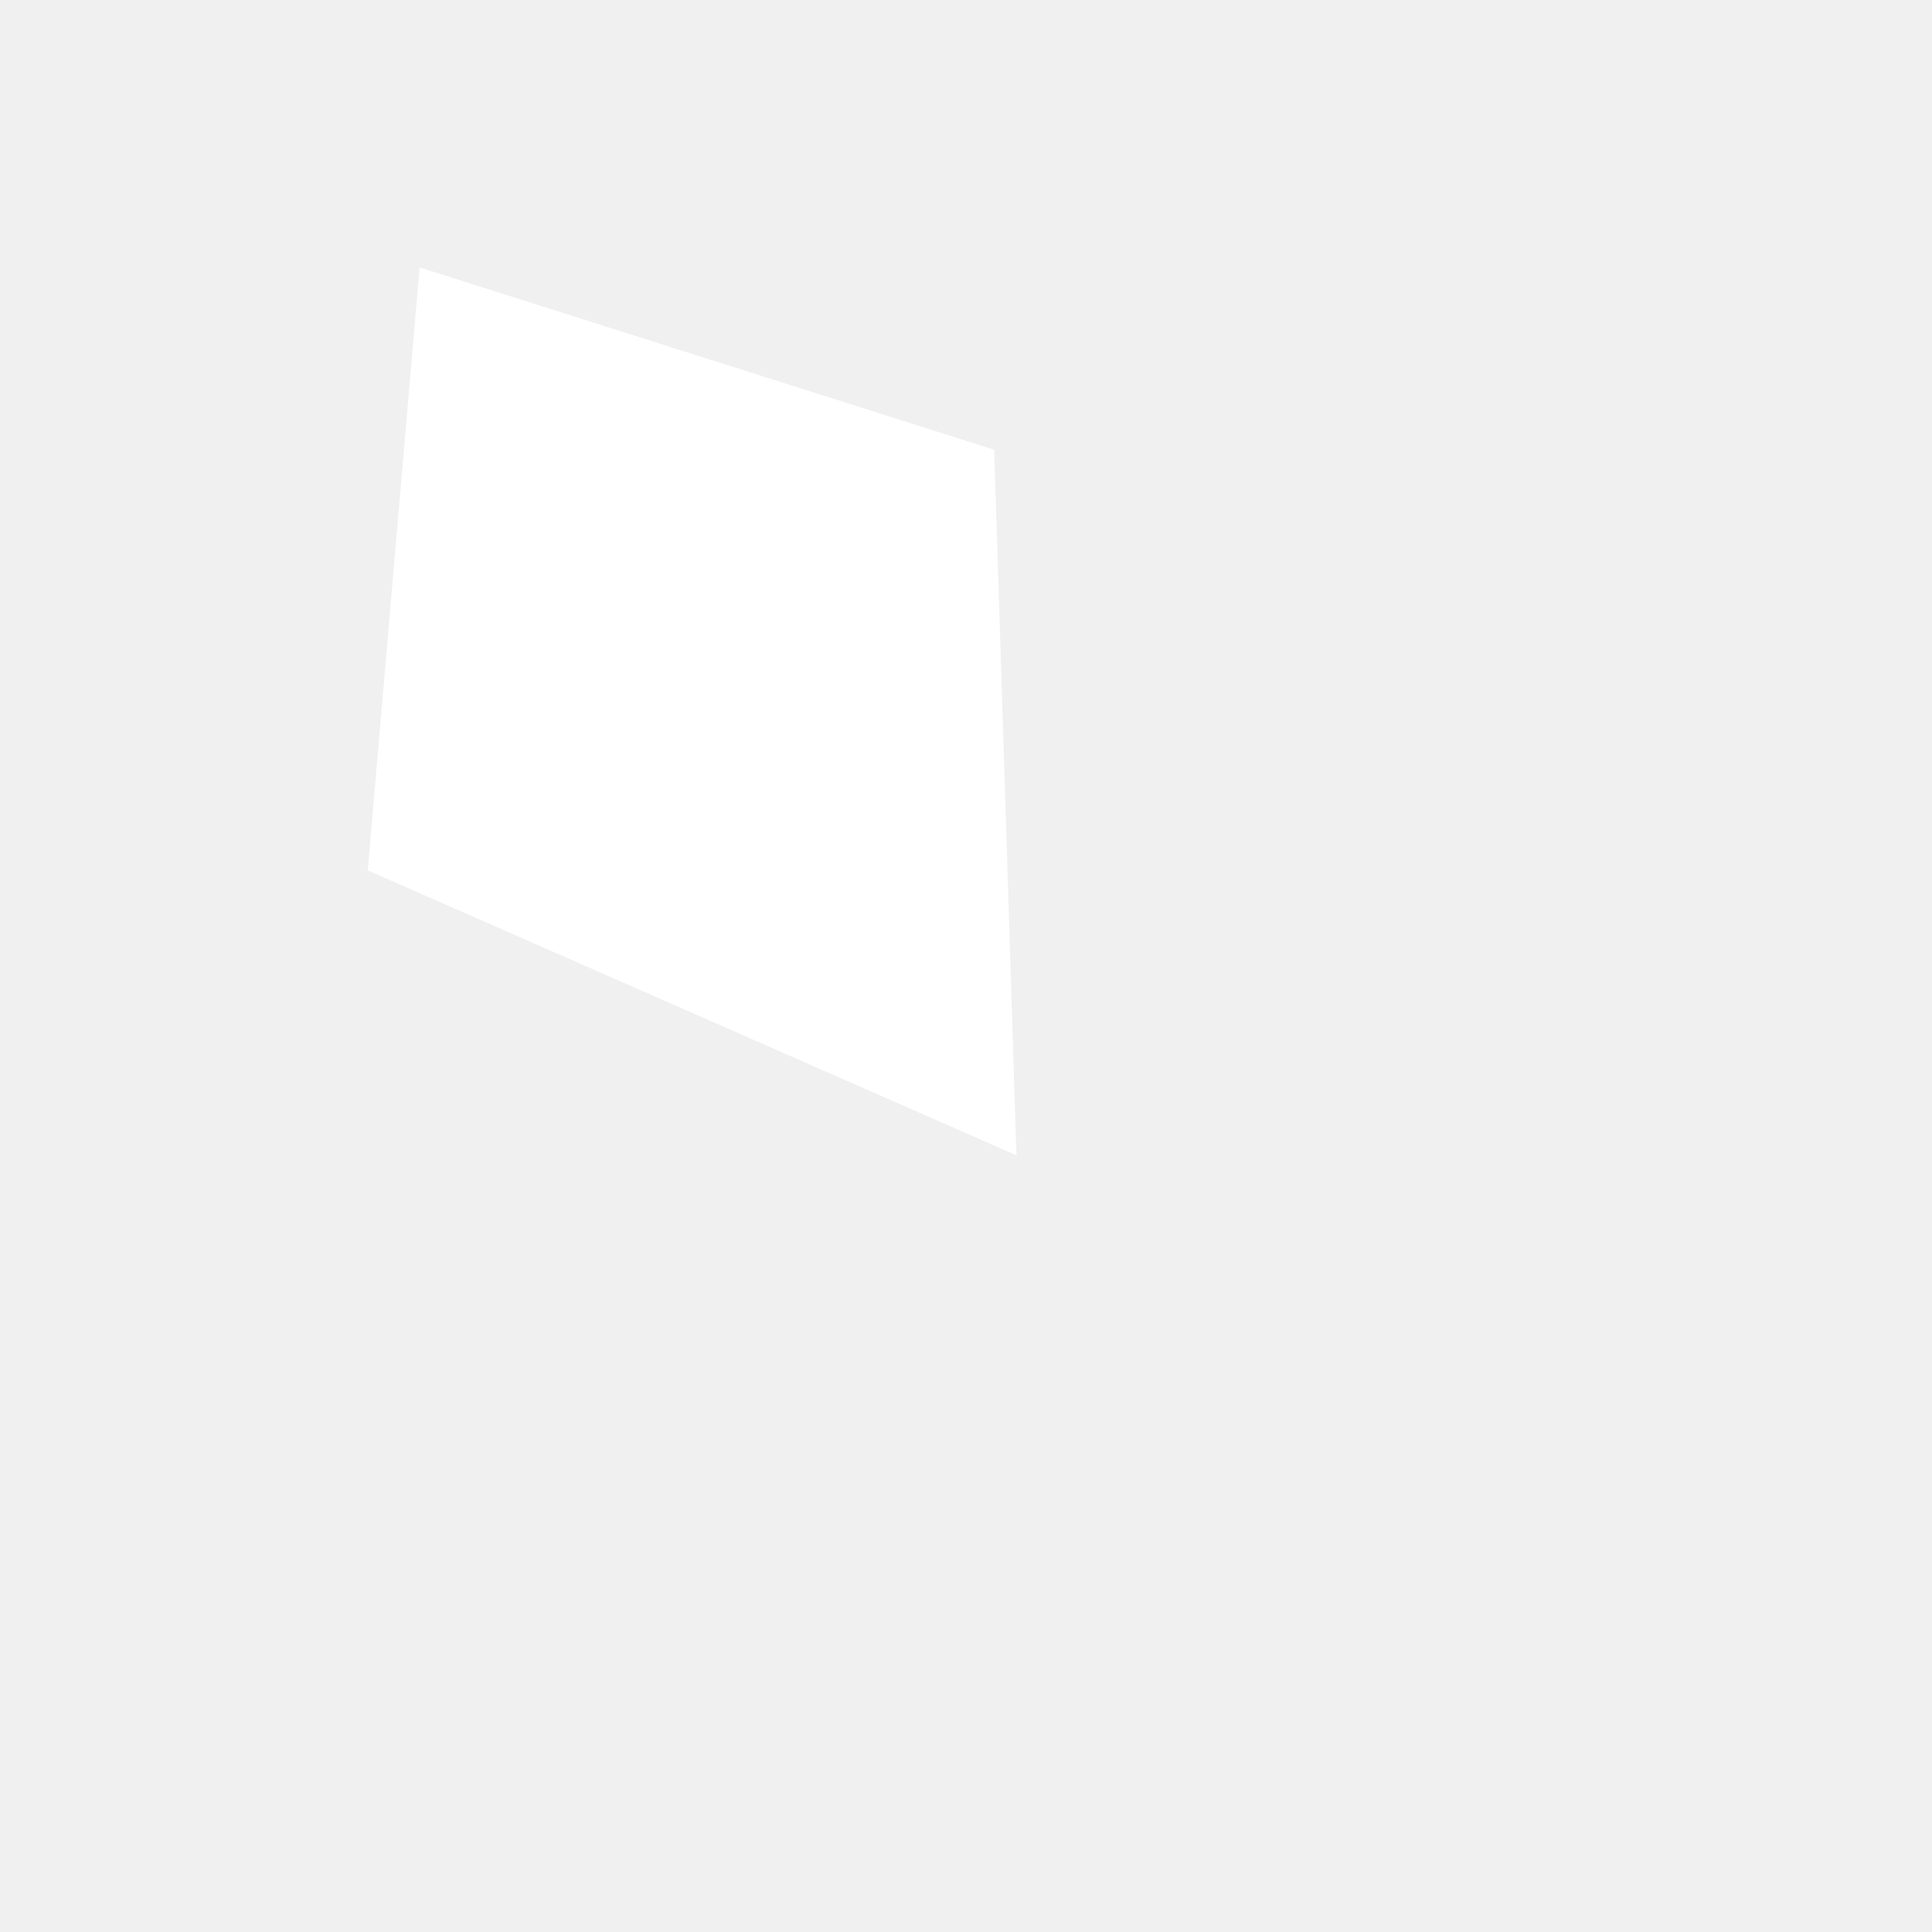
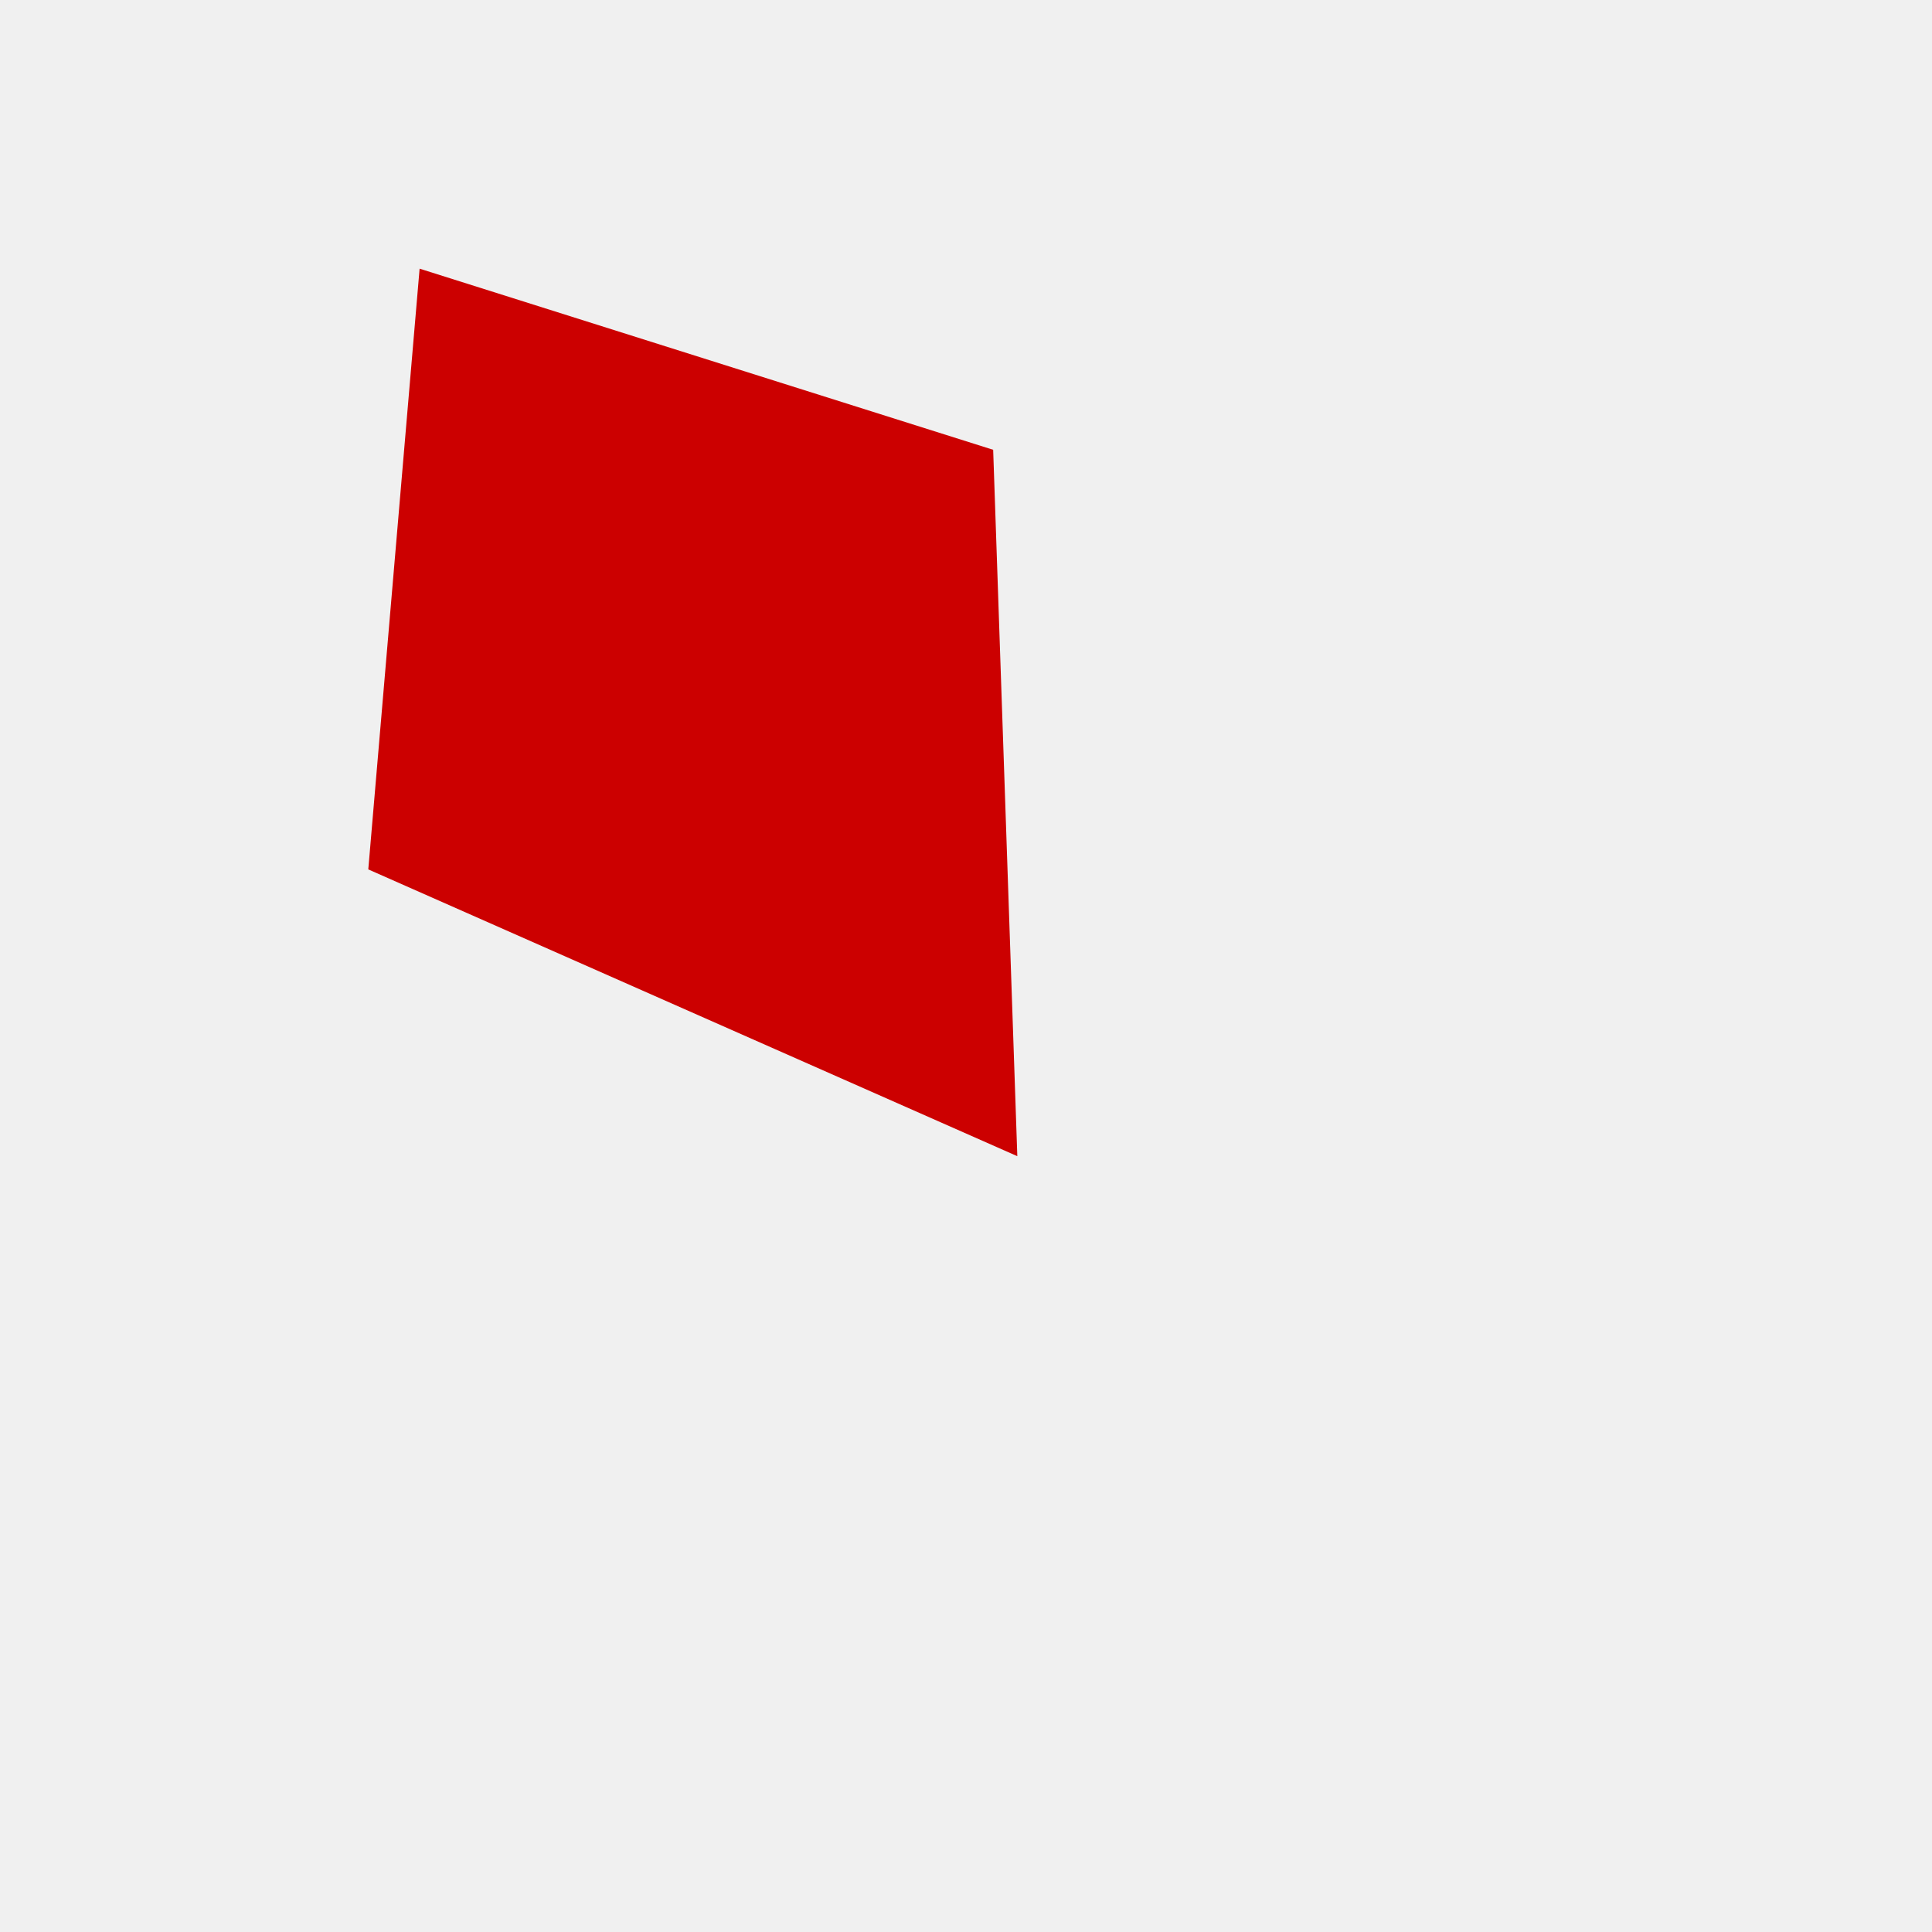
<svg xmlns="http://www.w3.org/2000/svg" xmlns:xlink="http://www.w3.org/1999/xlink" version="1.1" viewBox="0 0 640 640" width="150" height="150">
  <defs>
-     <path d="M329.34 148.99L336.72 382.71L121.82 288.32L139.01 88.6L329.34 148.99Z" id="afzdNRXGw" />
+     <path d="M329 149L337 383L122 288L139 89L329 149Z" id="afzdNRXGw" />
  </defs>
  <g visibility="inherit">
    <g visibility="inherit">
      <g visibility="inherit">
-         <use xlink:href="#afzdNRXGw" opacity="1" fill="#ffffff" fill-opacity="1" />
+         <use xlink:href="#afzdNRXGw" opacity="1" fill="#cc0000" fill-opacity="1" />
        <g>
          <use xlink:href="#afzdNRXGw" opacity="1" fill-opacity="0" stroke="#000000" stroke-width="0" stroke-opacity="1" />
        </g>
      </g>
    </g>
  </g>
</svg>
